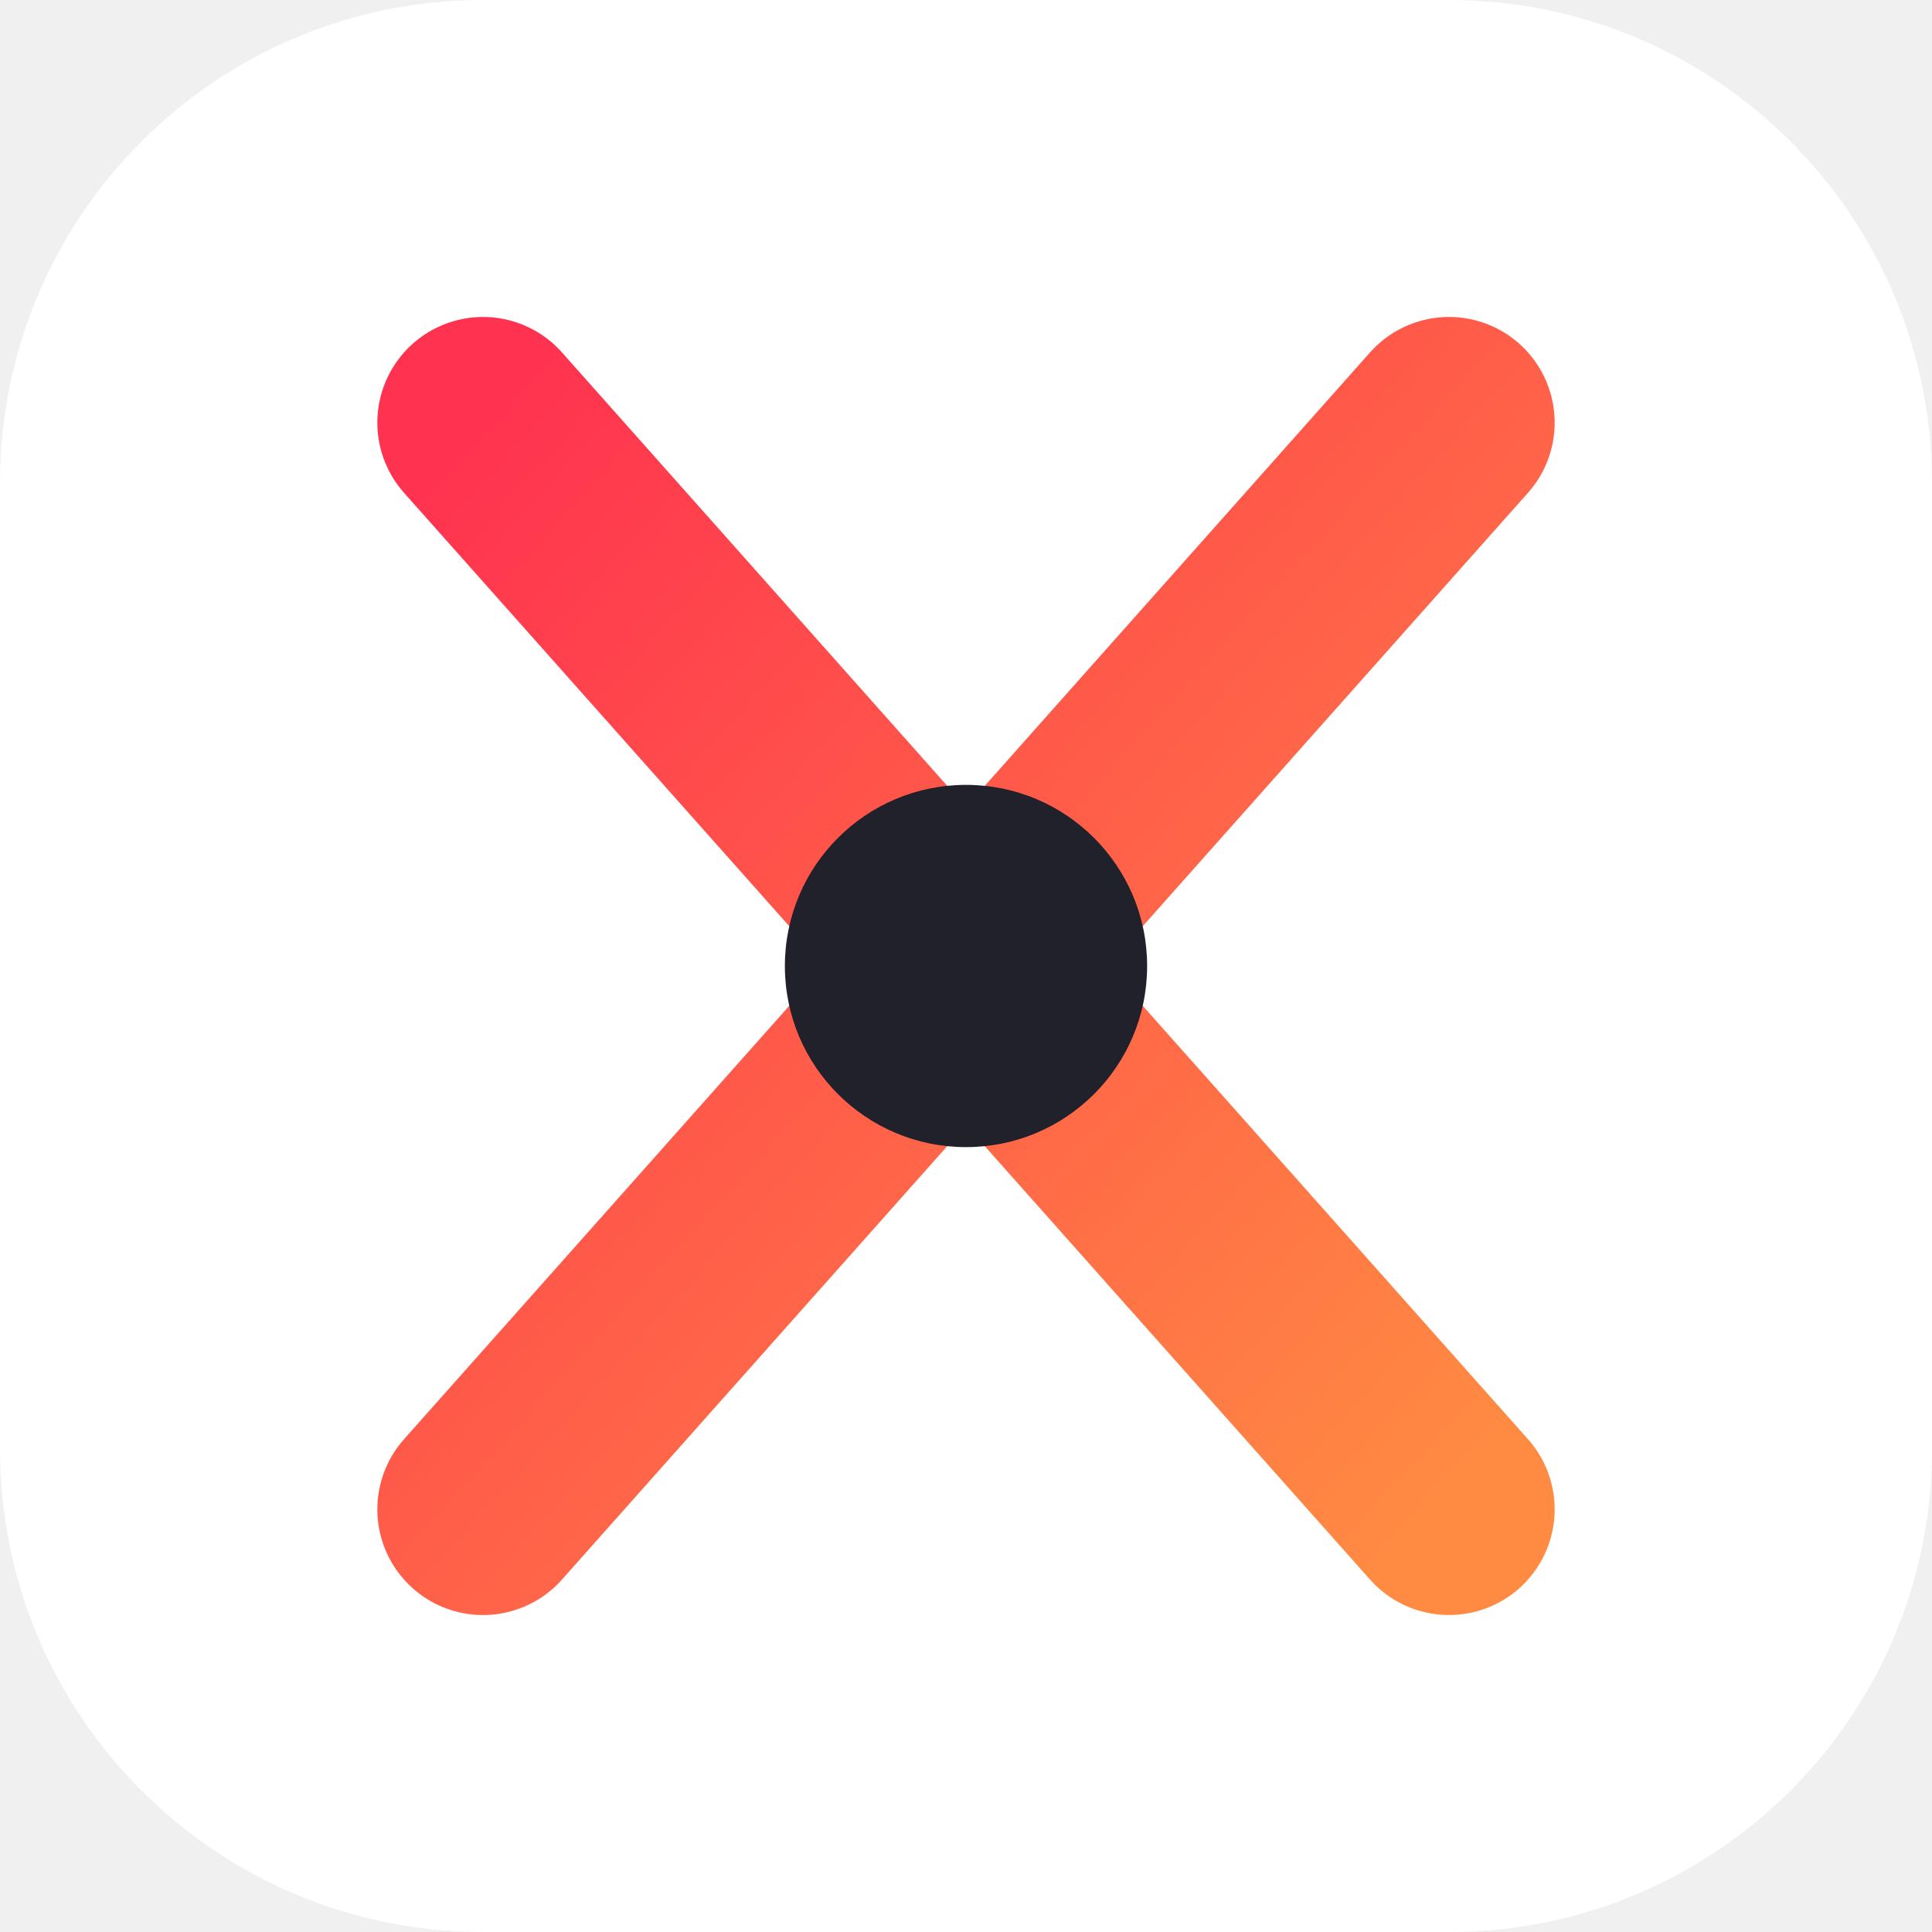
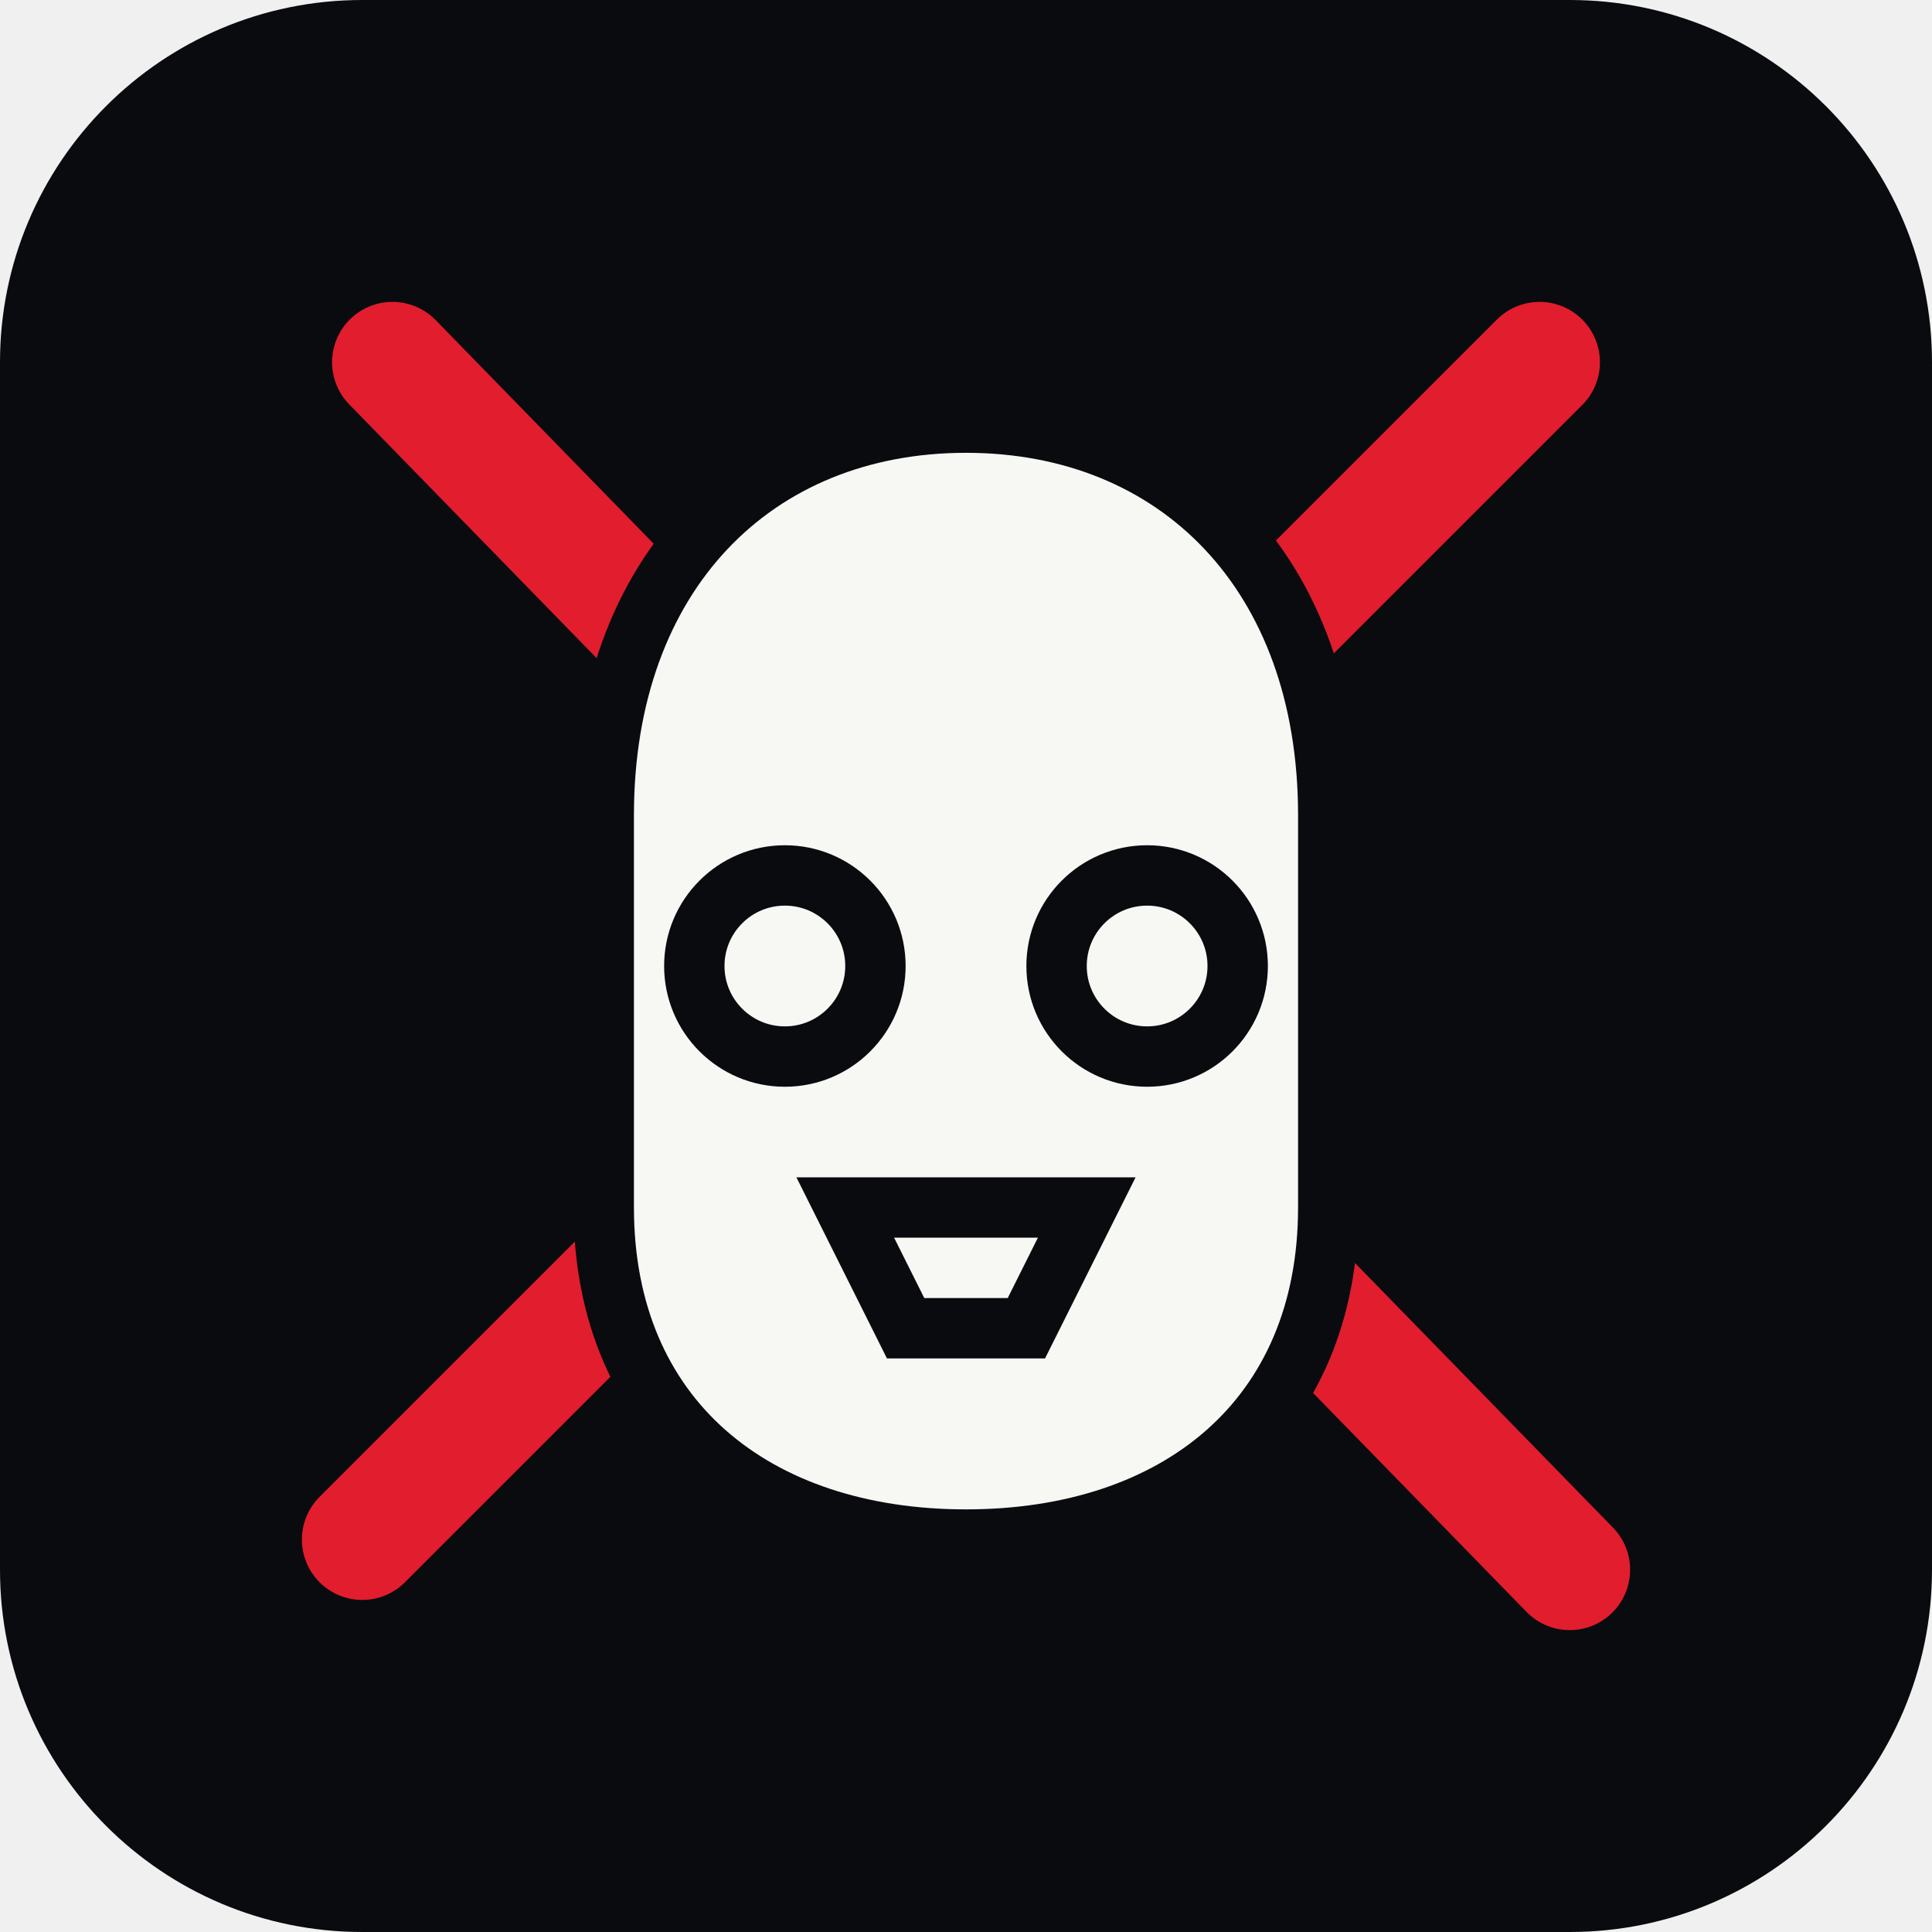
<svg xmlns="http://www.w3.org/2000/svg" viewBox="0 0 64 64">
-   <defs>
-     <linearGradient id="g" x1="0" y1="0" x2="1" y2="1">
-       <stop stop-color="#ff334f" />
-       <stop offset="1" stop-color="#ff8b42" />
-     </linearGradient>
-   </defs>
-   <rect width="64" height="64" rx="16" fill="#fff" />
-   <path d="M16 14l32 36M48 14L16 50" stroke="url(#g)" stroke-width="7" stroke-linecap="round" />
-   <circle cx="32" cy="32" r="6" fill="#20212a" />
+   <rect width="64" height="64" rx="12" fill="#090b0f" />
+   <g stroke="#e21d2e" stroke-width="4" stroke-linecap="round">
+     <path d="M13 12l39 40M51 12L12 51" />
+   </g>
+   <g fill="#f7f7f4" stroke="#090b0f" stroke-width="2">
+     <path d="M20 27c0-8 5-13 12-13s12 5 12 13v13c0 7-5 11-12 11s-12-4-12-11z" />
+     <circle cx="26" cy="32" r="3" />
+     <circle cx="38" cy="32" r="3" />
+     <path d="M28 40h8l-2 4h-4z" />
+   </g>
</svg>
